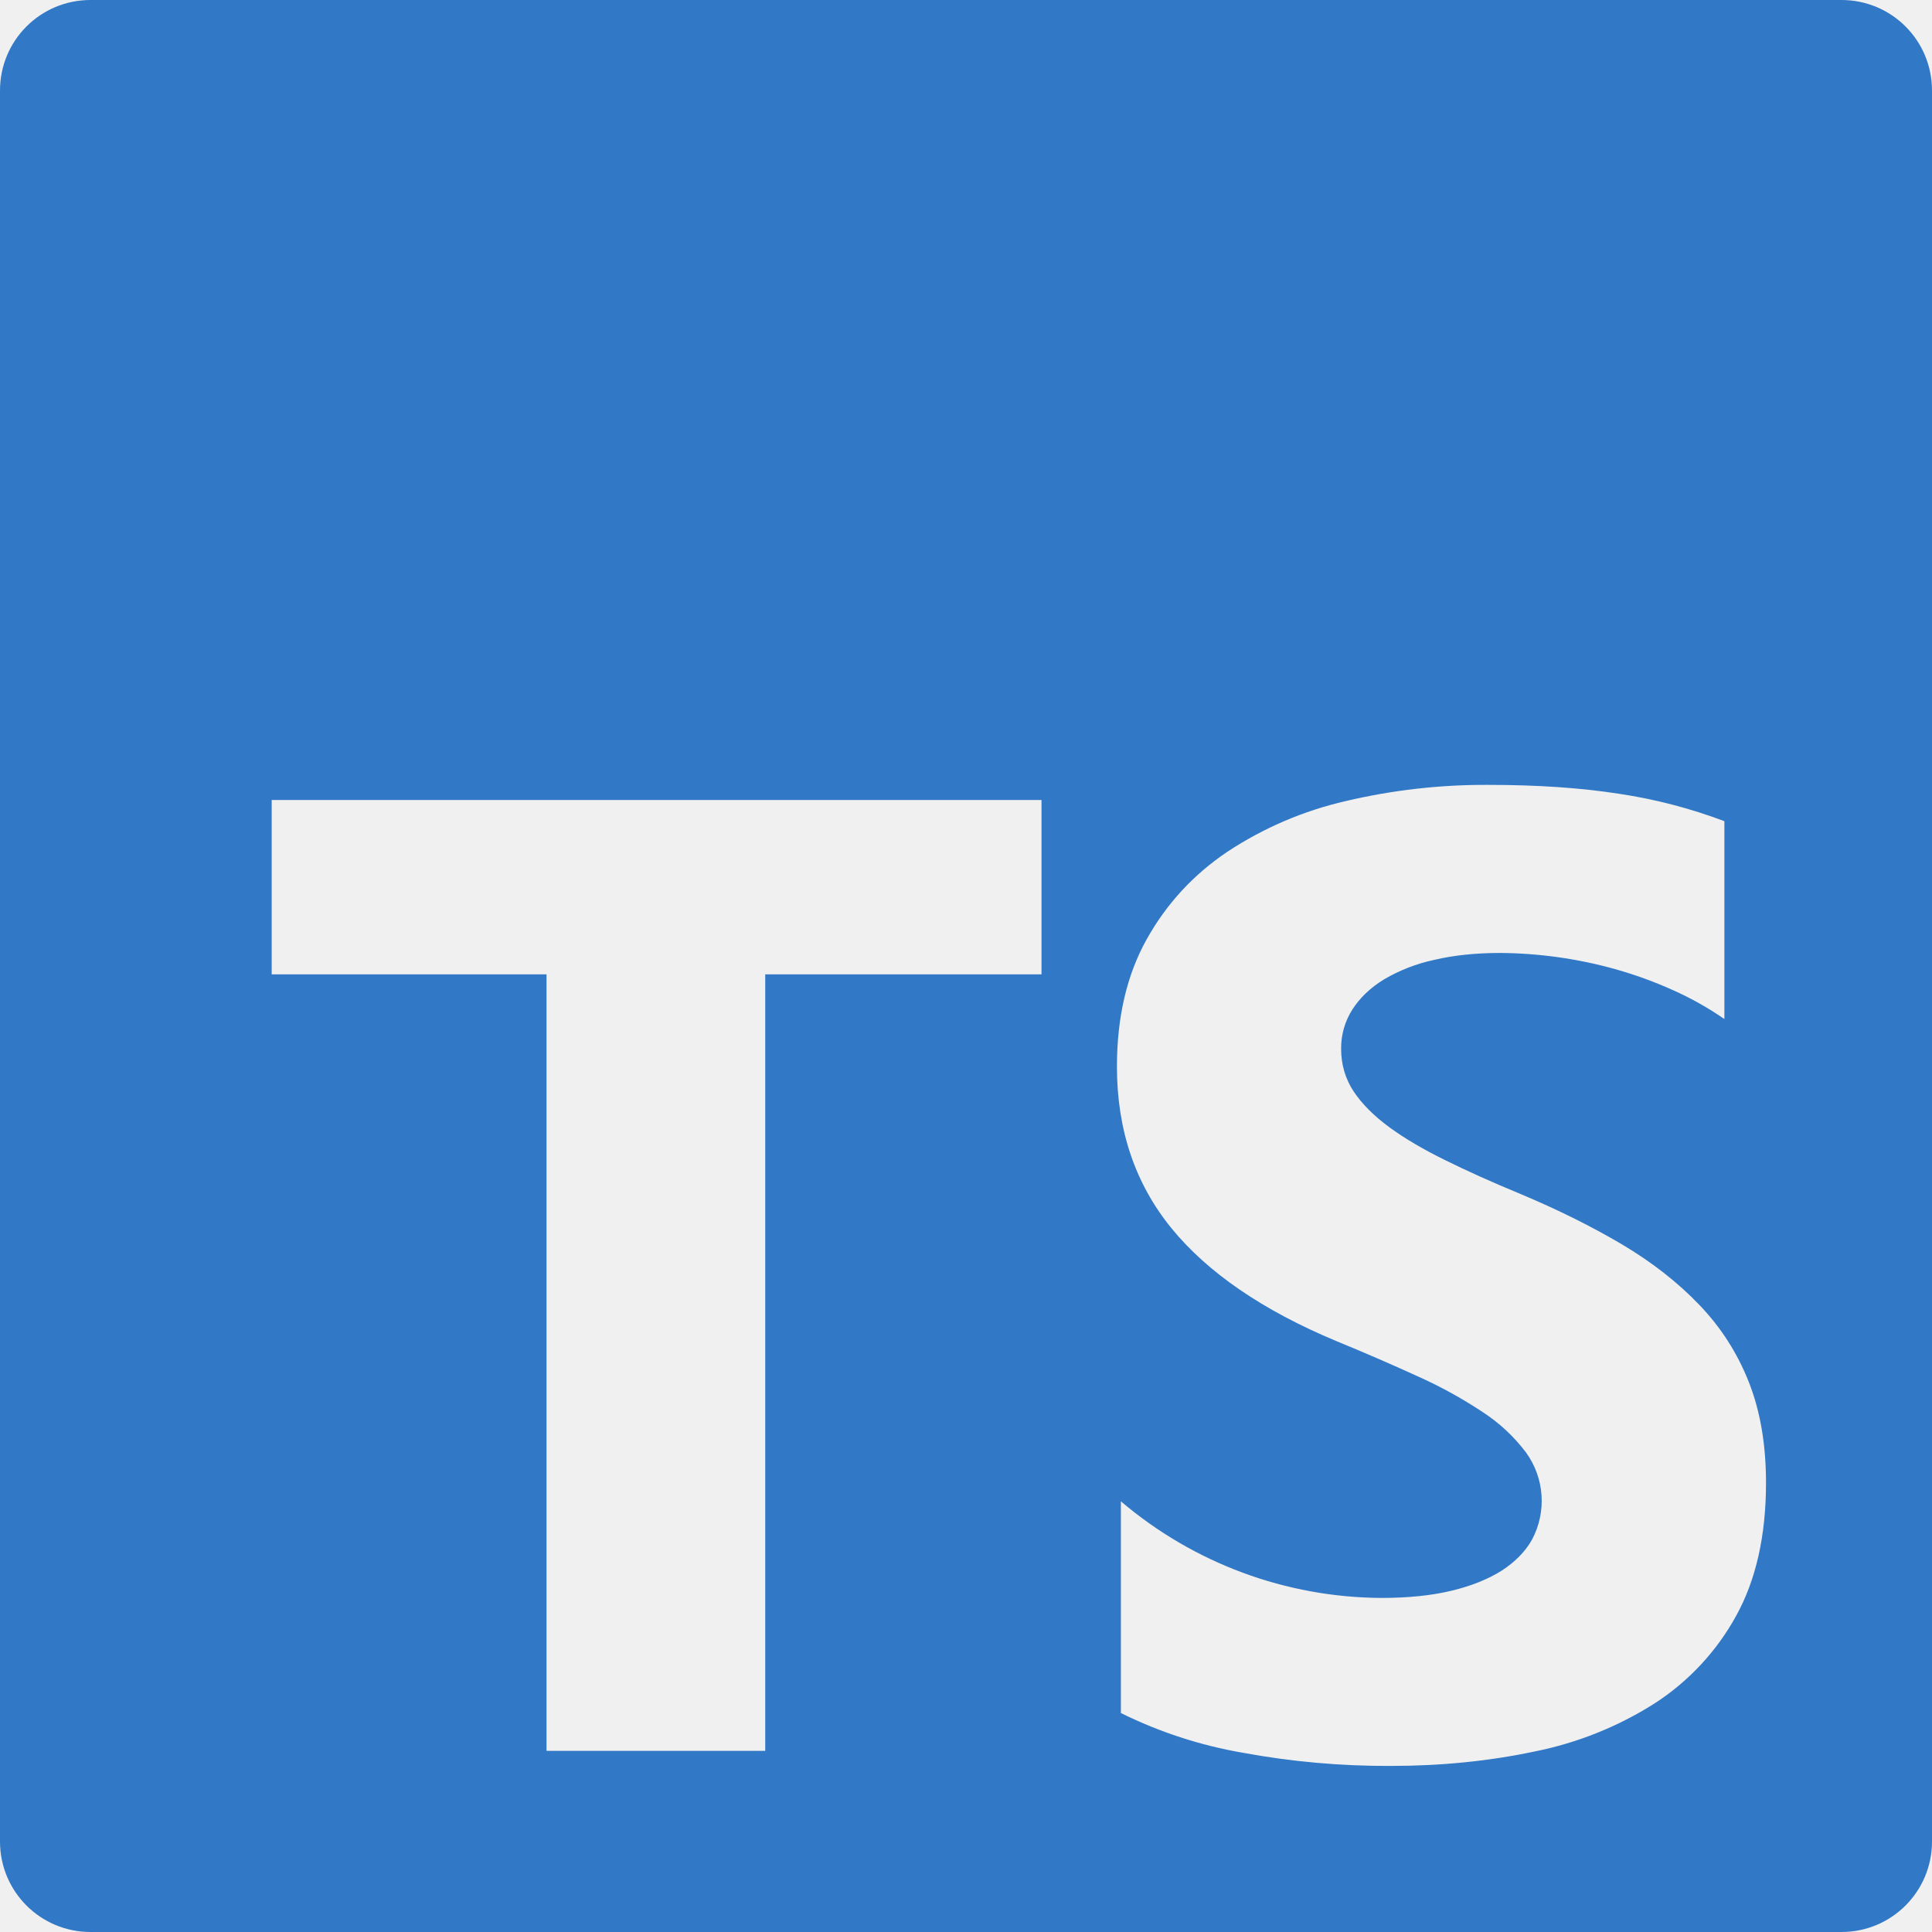
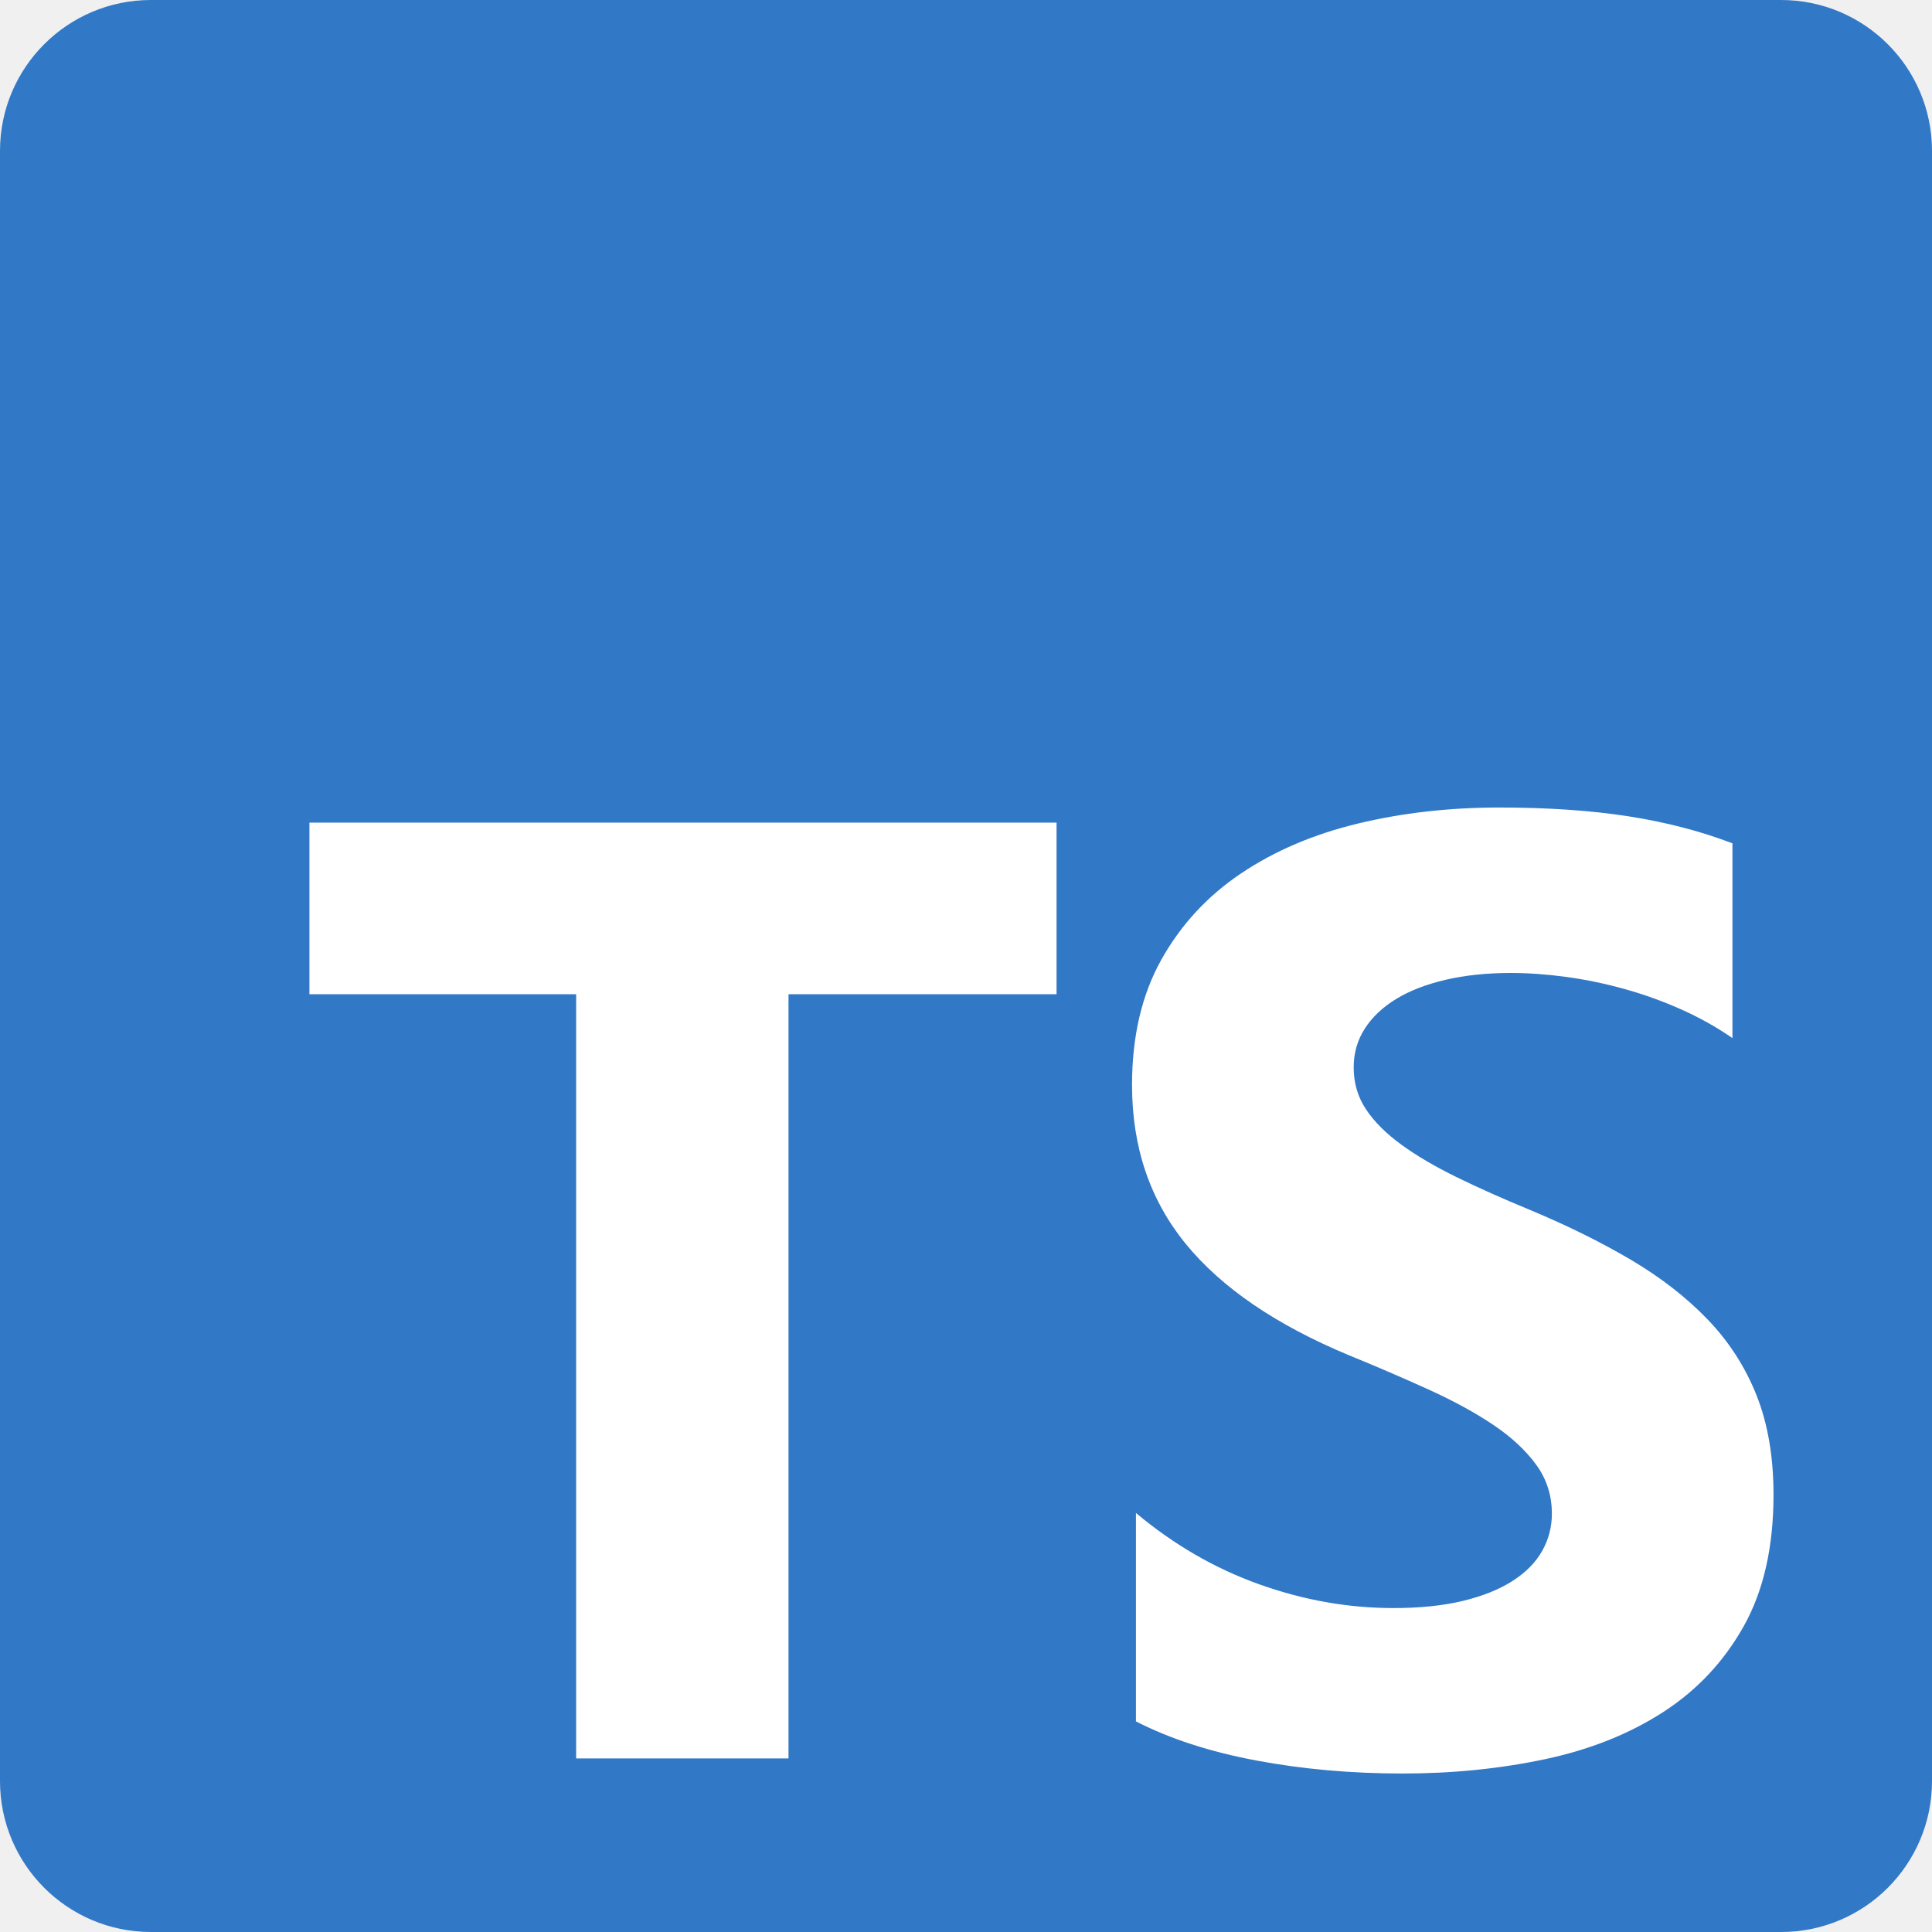
- <svg xmlns="http://www.w3.org/2000/svg" fill="#3178C6" role="img" viewBox="0 0 24 24">
-   <path d="M1.125 0C.502 0 0 .502 0 1.125v21.75C0 23.498.502 24 1.125 24h21.75c.623 0 1.125-.502 1.125-1.125V1.125C24 .502 23.498 0 22.875 0zm17.363 9.75c.612 0 1.154.037 1.627.111a6.38 6.38 0 0 1 1.306.34v2.458a3.95 3.95 0 0 0-.643-.361 5.093 5.093 0 0 0-.717-.26 5.453 5.453 0 0 0-1.426-.2c-.3 0-.573.028-.819.086a2.1 2.1 0 0 0-.623.242c-.17.104-.3.229-.393.374a.888.888 0 0 0-.14.49c0 .196.053.373.156.529.104.156.252.304.443.444s.423.276.696.41c.273.135.582.274.926.416.47.197.892.407 1.266.628.374.222.695.473.963.753.268.279.472.598.614.957.142.359.214.776.214 1.253 0 .657-.125 1.21-.373 1.656a3.033 3.033 0 0 1-1.012 1.085 4.38 4.38 0 0 1-1.487.596c-.566.12-1.163.18-1.79.18a9.916 9.916 0 0 1-1.84-.164 5.544 5.544 0 0 1-1.512-.493v-2.63a5.033 5.033 0 0 0 3.237 1.2c.333 0 .624-.03.872-.09.249-.06.456-.144.623-.25.166-.108.29-.234.373-.38a1.023 1.023 0 0 0-.074-1.089 2.12 2.12 0 0 0-.537-.5 5.597 5.597 0 0 0-.807-.444 27.72 27.72 0 0 0-1.007-.436c-.918-.383-1.602-.852-2.053-1.405-.45-.553-.676-1.222-.676-2.005 0-.614.123-1.141.369-1.582.246-.441.58-.804 1.004-1.089a4.494 4.494 0 0 1 1.47-.629 7.536 7.536 0 0 1 1.77-.201zm-15.113.188h9.563v2.166H9.506v9.646H6.789v-9.646H3.375z" />
+ <svg xmlns="http://www.w3.org/2000/svg" viewBox="0 0 256 256" width="256" height="256" preserveAspectRatio="xMidYMid">
+   <path d="M20 0h216c11.046 0 20 8.954 20 20v216c0 11.046-8.954 20-20 20H20c-11.046 0-20-8.954-20-20V20C0 8.954 8.954 0 20 0Z" fill="#3178C6" />
+   <path d="M150.518 200.475v27.62c4.492 2.302 9.805 4.028 15.938 5.179 6.133 1.151 12.597 1.726 19.393 1.726 6.622 0 12.914-.633 18.874-1.899 5.96-1.266 11.187-3.352 15.678-6.257 4.492-2.906 8.048-6.704 10.669-11.394 2.62-4.689 3.93-10.486 3.93-17.391 0-5.006-.749-9.394-2.246-13.163a30.748 30.748 0 0 0-6.479-10.055c-2.821-2.935-6.205-5.567-10.149-7.898-3.945-2.33-8.394-4.531-13.347-6.602-3.628-1.497-6.881-2.949-9.761-4.359-2.879-1.41-5.327-2.848-7.342-4.316-2.016-1.467-3.571-3.021-4.665-4.661-1.094-1.64-1.641-3.495-1.641-5.567 0-1.899.489-3.61 1.468-5.135s2.362-2.834 4.147-3.927c1.785-1.094 3.973-1.942 6.565-2.547 2.591-.604 5.471-.906 8.638-.906 2.304 0 4.737.173 7.299.518 2.563.345 5.14.877 7.732 1.597a53.669 53.669 0 0 1 7.558 2.719 41.7 41.7 0 0 1 6.781 3.797v-25.807c-4.204-1.611-8.797-2.805-13.778-3.582-4.981-.777-10.697-1.165-17.147-1.165-6.565 0-12.784.705-18.658 2.115-5.874 1.409-11.043 3.61-15.506 6.602-4.463 2.993-7.99 6.805-10.582 11.437-2.591 4.632-3.887 10.17-3.887 16.615 0 8.228 2.375 15.248 7.127 21.06 4.751 5.811 11.963 10.731 21.638 14.759a291.458 291.458 0 0 1 10.625 4.575c3.283 1.496 6.119 3.049 8.509 4.66 2.39 1.611 4.276 3.366 5.658 5.265 1.382 1.899 2.073 4.057 2.073 6.474a9.901 9.901 0 0 1-1.296 4.963c-.863 1.524-2.174 2.848-3.93 3.97-1.756 1.122-3.945 1.999-6.565 2.632-2.62.633-5.687.95-9.2.95-5.989 0-11.92-1.05-17.794-3.151-5.875-2.1-11.317-5.25-16.327-9.451Zm-46.036-68.733H140V109H41v22.742h35.345V233h28.137V131.742Z" fill="#FFF" />
</svg>
